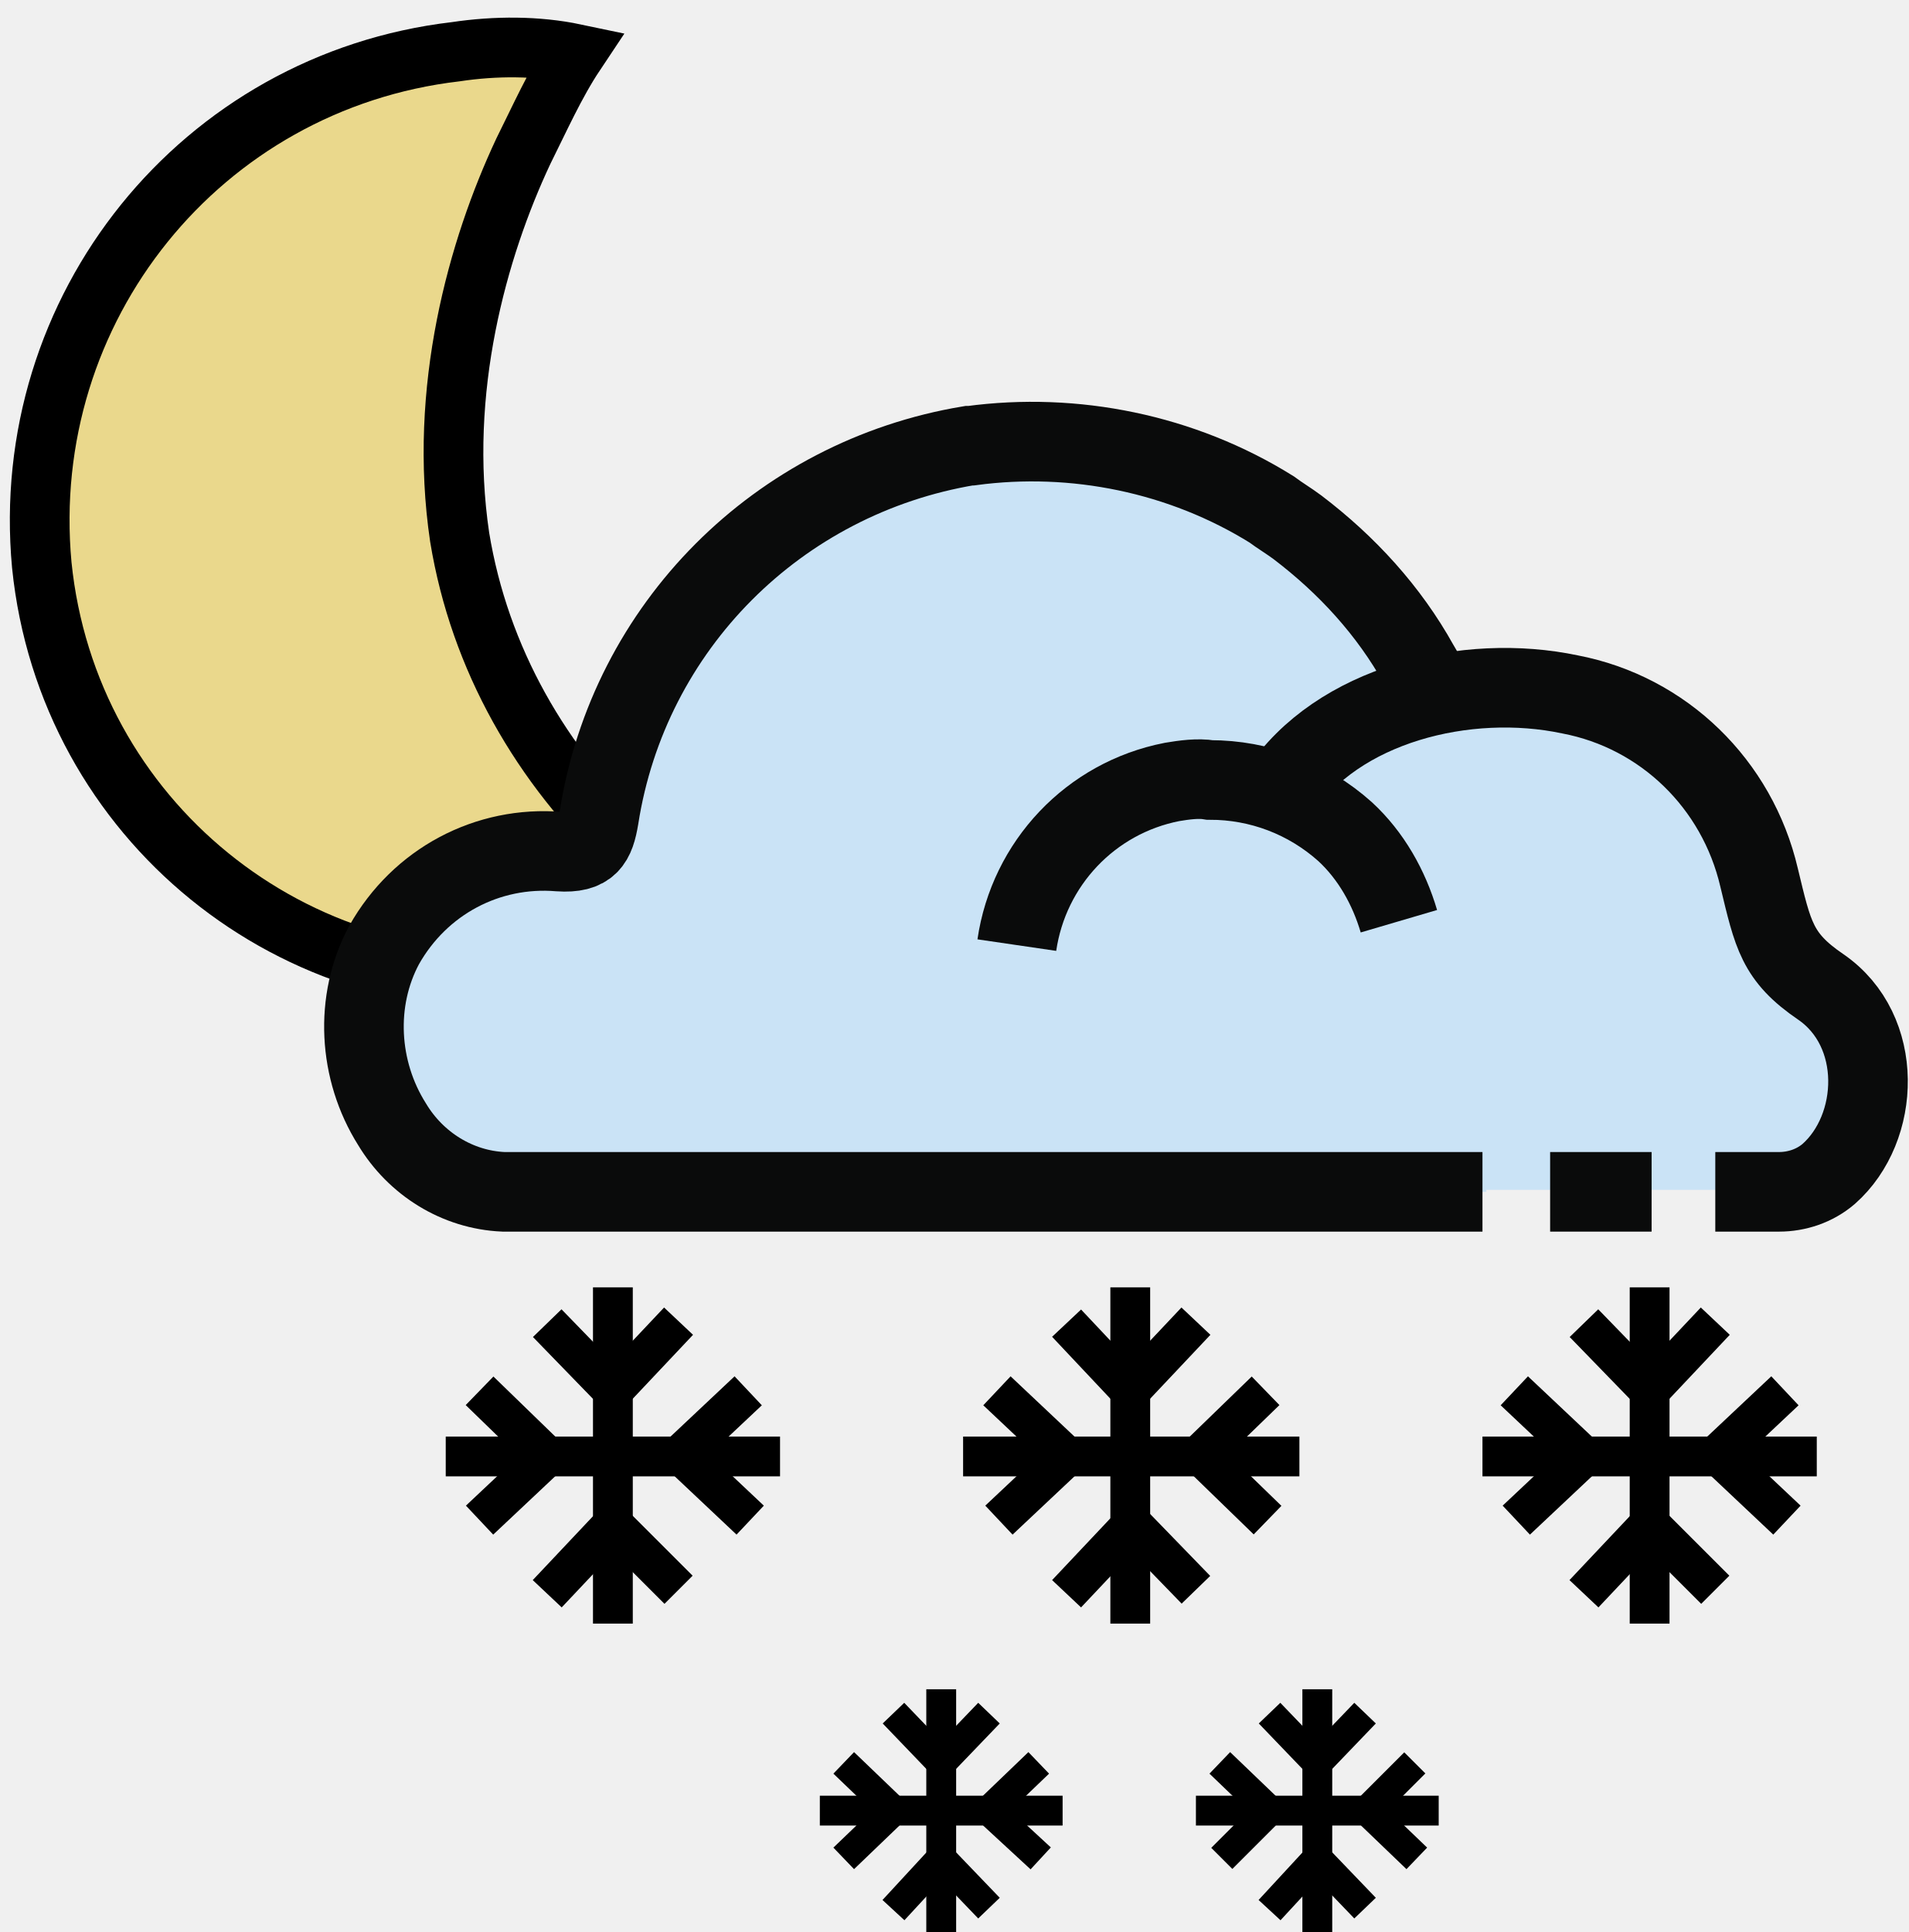
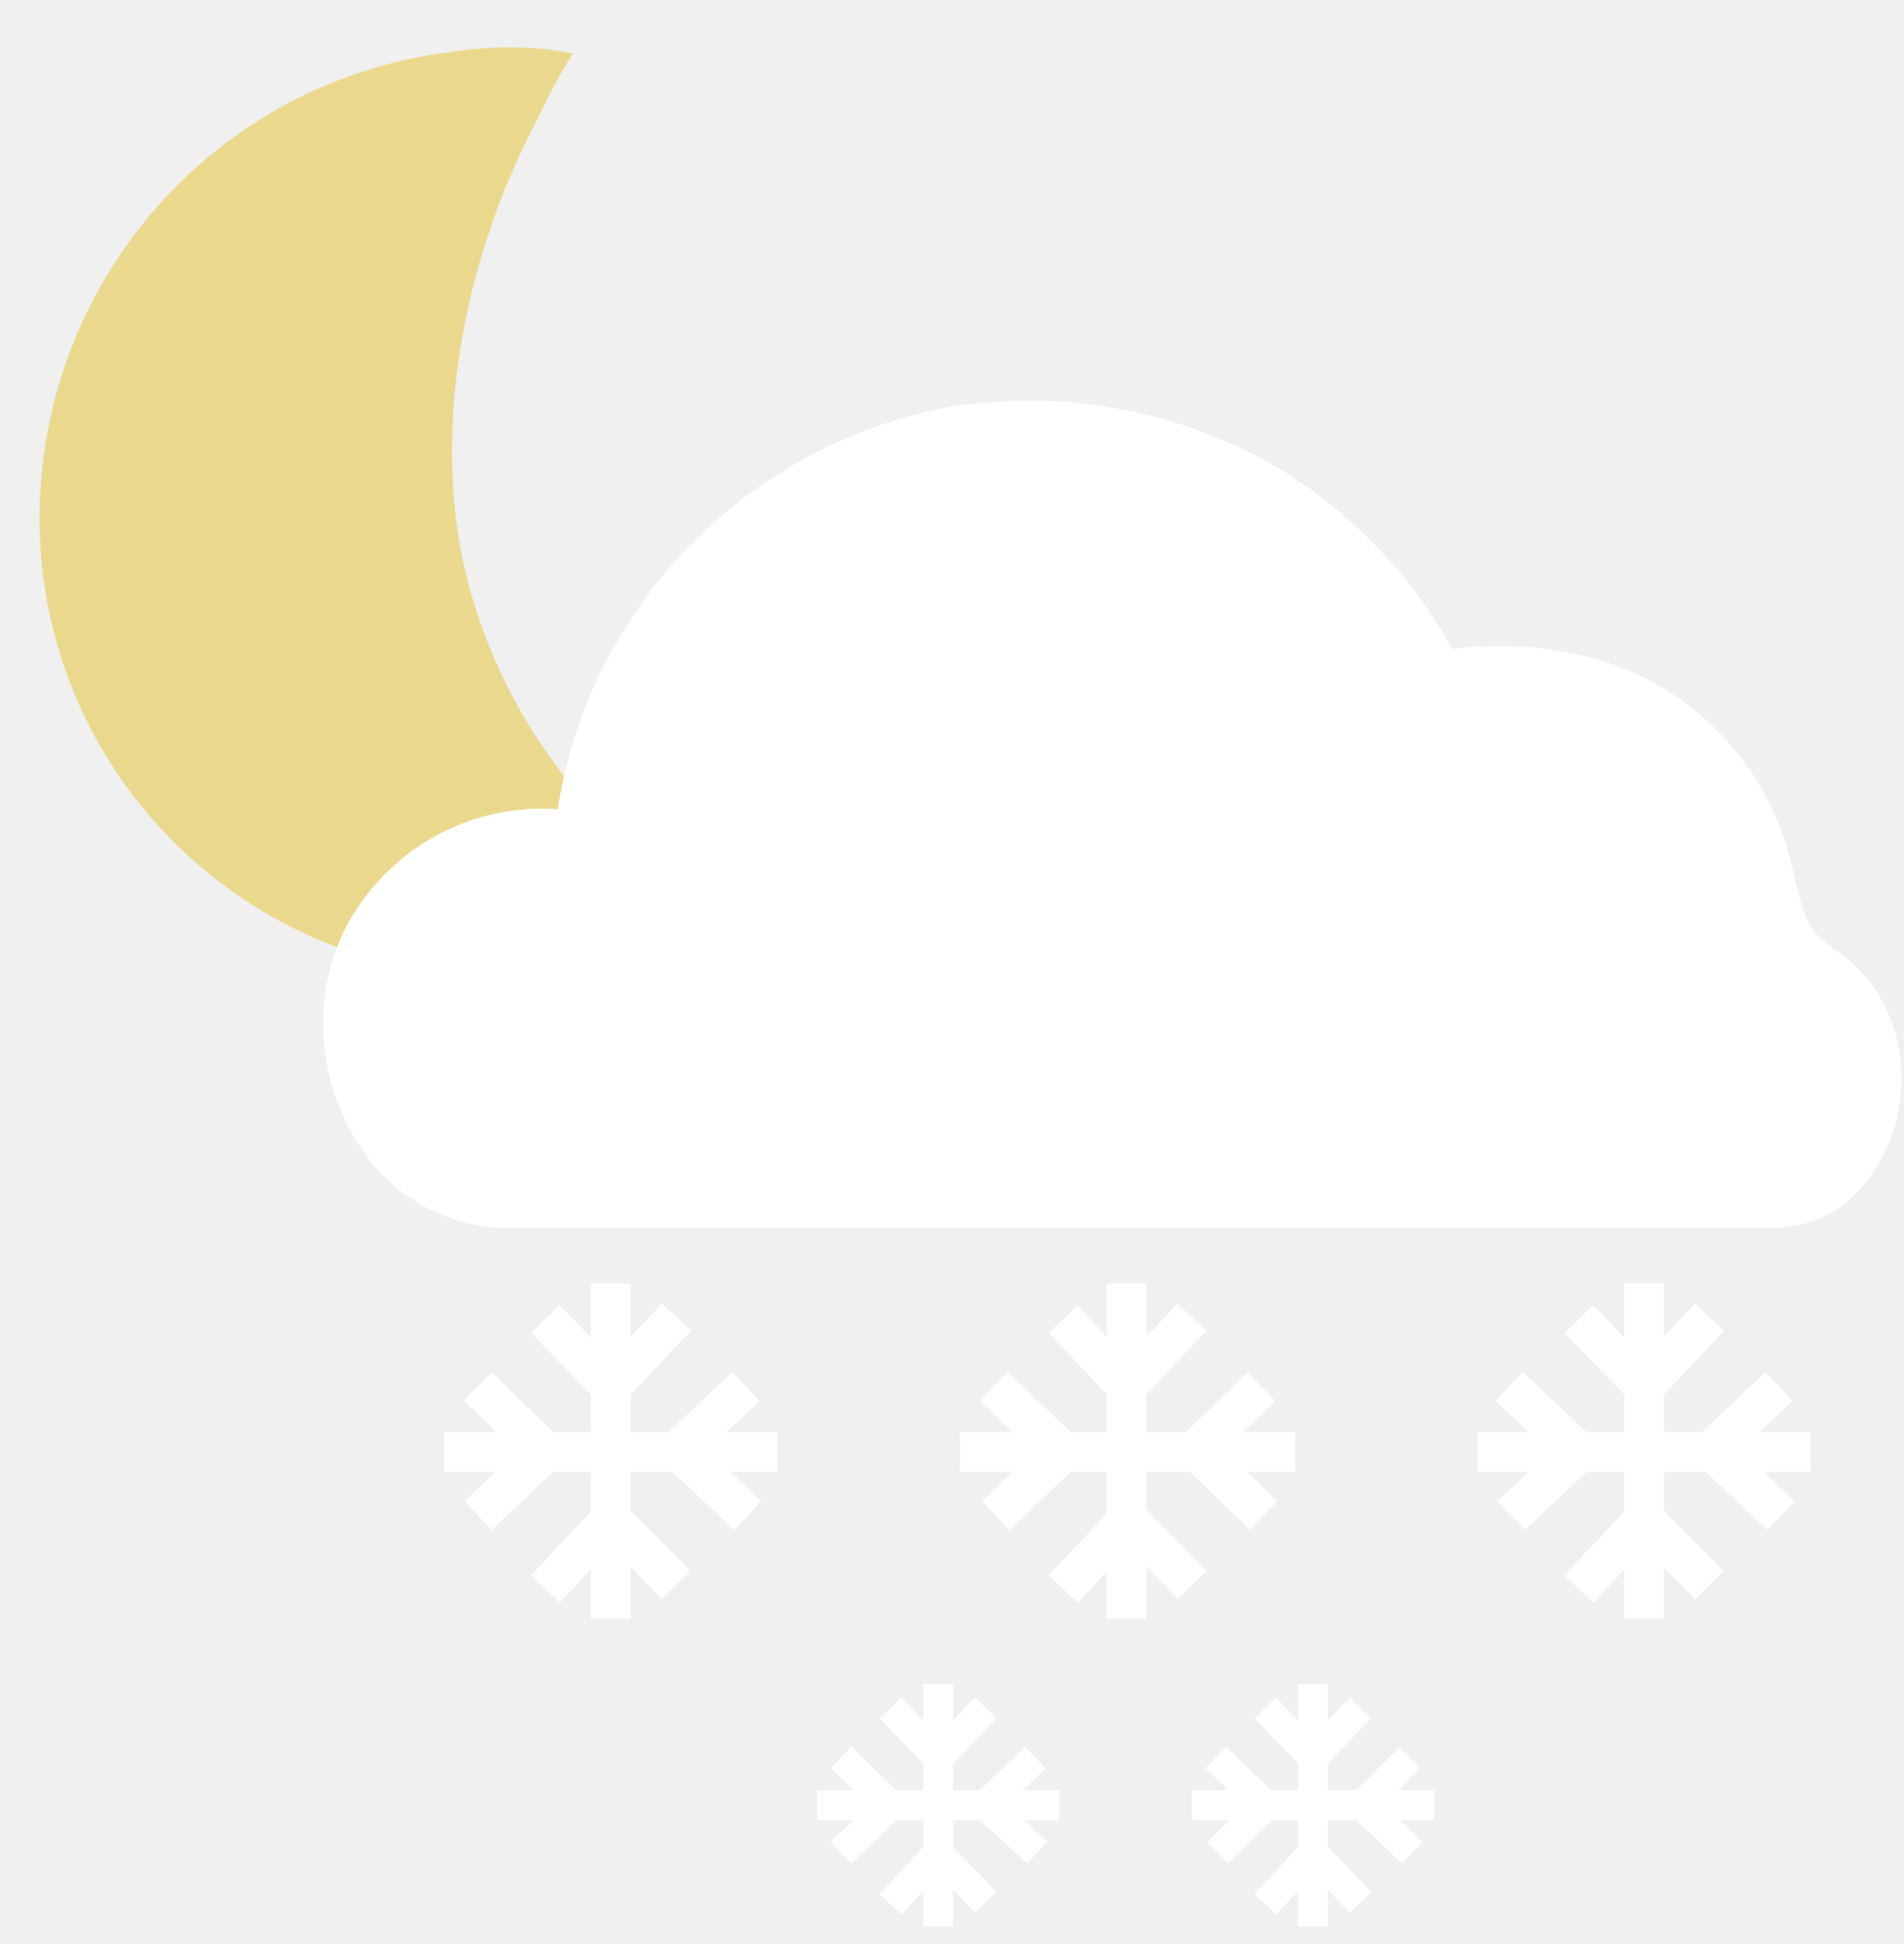
- <svg xmlns="http://www.w3.org/2000/svg" version="1.1" id="Layer_1" x="0px" y="0px" viewBox="16 -16.1 95.9 97.1" style="enable-background:new 16 -16.1 95.9 97.1;" xml:space="preserve">
-   <style type="text/css">
- 	.st0{fill:#EAD88C;}
- 	.st1{fill:none;stroke:#000000;stroke-width:3;stroke-miterlimit:10;}
- 	.st2{fill:none;}
- 	.st3{fill:#CAE3F6;}
- 	.st4{fill:none;stroke:#000000;stroke-width:1.5;stroke-miterlimit:10;}
- 	.st5{fill:none;stroke:#000000;stroke-width:2;stroke-miterlimit:10;}
- 	.st6{fill:none;stroke:#0A0B0B;stroke-width:4;stroke-miterlimit:10;}
- </style>
-   <g>
-     <g>
-       <path class="st0" d="M38.9-13.5C26.1-12,16.9-0.6,18.1,12.3c1.3,12.8,12.7,22,25.4,20.7c3-0.4,5.7-1.2,8.5-2.7    c-1.6-1.1-3-2.3-4.3-3.7c-4.5-4.2-7.6-9.6-8.6-15.7C38,3.5,40-3.6,42.3-8.5c0.8-1.6,1.6-3.4,2.6-4.9C43-13.8,40.9-13.8,38.9-13.5z    " />
-       <path class="st1" d="M38.9-13.5C26.1-12,16.9-0.6,18.1,12.3c1.3,12.8,12.7,22,25.4,20.7c3-0.4,5.7-1.2,8.5-2.7    c-1.6-1.1-3-2.3-4.3-3.7c-4.5-4.2-7.6-9.6-8.6-15.7C38,3.5,40-3.6,42.3-8.5c0.8-1.6,1.6-3.4,2.6-4.9C43-13.8,40.9-13.8,38.9-13.5z    " />
-       <path class="st2" d="M60-11.1l-0.4-0.3c-5-3.6-11.1-5.2-18.3-4.6c-3.9,0.3-11.3,4-11.5,4.2C20.6-6.4,15.9,6.1,18.9,17.1    c0.3,1,0.6,1.9,1,2.9c1.4,3.6,3.7,6.9,6.6,9.5" />
-     </g>
-     <path class="st3" d="M90.7,43.8H42.2c-2.3-0.1-4.3-1.4-5.5-3.4c-1.7-2.7-1.9-6.1-0.4-9c1.7-3.1,5.1-5,8.7-4.7   c1.5,0.1,1.8-0.5,1.9-1.7c1.5-9.5,8.9-17,18.4-18.6h0.1c5.2-0.7,10.4,0.4,14.8,3.2c0.4,0.3,0.9,0.6,1.3,0.9c2.4,1.9,4.5,4.2,6,6.9   l0.7,1.2" />
-     <path class="st3" d="M67.6,31.4c0.6-4.1,3.6-7.3,7.6-8.2c0.6-0.1,1.3-0.1,1.9-0.1c2.5,0,4.9,0.9,6.7,2.6c1.3,1.2,2.2,2.8,2.7,4.5" />
-     <path class="st3" d="M80.7,23.7c2.8-4.4,9.3-6,14.4-4.9c4.7,0.9,8.3,4.5,9.3,9.1c0.7,2.9,0.9,4,3.1,5.5c3.1,2.2,2.9,7.1,0.4,9.4   c-0.7,0.6-1.5,0.9-2.4,0.9H88.7" />
-     <line class="st2" x1="94.1" y1="43.8" x2="99.1" y2="43.8" />
-     <polyline class="st4" points="79.8,79.9 82.2,77.3 84.6,79.8  " />
-     <polyline class="st4" points="84.6,70 82.2,72.5 79.8,70  " />
-     <line class="st4" x1="82.2" y1="68.8" x2="82.2" y2="81" />
-     <polyline class="st4" points="87.2,77.3 84.7,74.9 87.1,72.5  " />
-     <polyline class="st4" points="77.3,72.5 79.8,74.9 77.4,77.3  " />
-     <line class="st4" x1="76.1" y1="74.9" x2="88.3" y2="74.9" />
-     <polyline class="st4" points="60.9,79.9 63.3,77.3 65.7,79.8  " />
-     <polyline class="st4" points="65.7,70 63.3,72.5 60.9,70  " />
-     <line class="st4" x1="63.3" y1="68.8" x2="63.3" y2="81" />
-     <polyline class="st4" points="68.3,77.3 65.7,74.9 68.2,72.5  " />
-     <polyline class="st4" points="58.4,72.5 60.9,74.9 58.4,77.3  " />
-     <line class="st4" x1="57.2" y1="74.9" x2="69.4" y2="74.9" />
-     <polyline class="st5" points="95.6,64 98.9,60.5 102.2,63.8  " />
-     <polyline class="st5" points="102.2,50.3 98.9,53.8 95.6,50.4  " />
-     <line class="st5" x1="98.9" y1="48.6" x2="98.9" y2="65.5" />
-     <polyline class="st5" points="105.8,60.3 102.3,57 105.7,53.8  " />
-     <polyline class="st5" points="92.1,53.8 95.6,57.1 92.2,60.3  " />
-     <line class="st5" x1="90.5" y1="57.1" x2="107.3" y2="57.1" />
-     <polyline class="st5" points="69.6,64 72.9,60.5 76.1,63.8  " />
-     <polyline class="st5" points="76.1,50.3 72.8,53.8 69.6,50.4  " />
-     <line class="st5" x1="72.8" y1="48.6" x2="72.8" y2="65.5" />
-     <polyline class="st5" points="79.7,60.3 76.3,57 79.6,53.8  " />
-     <polyline class="st5" points="66.1,53.8 69.6,57.1 66.2,60.3  " />
-     <line class="st5" x1="64.4" y1="57.1" x2="81.3" y2="57.1" />
-     <polyline class="st5" points="43.5,64 46.8,60.5 50.1,63.8  " />
-     <polyline class="st5" points="50.1,50.3 46.8,53.8 43.5,50.4  " />
-     <line class="st5" x1="46.8" y1="48.6" x2="46.8" y2="65.5" />
-     <polyline class="st5" points="53.7,60.3 50.2,57 53.6,53.8  " />
-     <polyline class="st5" points="40.1,53.8 43.5,57.1 40.1,60.3  " />
-     <line class="st5" x1="38.4" y1="57.1" x2="55.2" y2="57.1" />
-     <path class="st6" d="M90.5,43.8H41.3c-2.3-0.1-4.4-1.4-5.6-3.4c-1.7-2.7-1.9-6.2-0.4-9c1.8-3.2,5.2-5,8.8-4.7   c1.5,0.1,1.8-0.5,2-1.7c1.5-9.6,9-17.1,18.6-18.7h0.1C70,5.6,75.4,6.7,79.9,9.5c0.4,0.3,0.9,0.6,1.3,0.9c2.5,1.9,4.6,4.2,6.1,6.9   l0.7,1.2" />
-     <path class="st6" d="M67.1,31.4c0.6-4.1,3.7-7.4,7.8-8.2c0.6-0.1,1.3-0.2,1.9-0.1c2.5,0,4.9,0.9,6.8,2.6c1.3,1.2,2.2,2.8,2.7,4.5" />
-     <path class="st6" d="M80.3,23.7c2.9-4.4,9.4-6,14.6-4.9c4.7,0.9,8.4,4.5,9.5,9.2c0.7,2.9,0.9,4,3.1,5.5c3.2,2.2,3,7.1,0.4,9.4   c-0.7,0.6-1.6,0.9-2.5,0.9h-3.2" />
-     <line class="st6" x1="93.9" y1="43.8" x2="99" y2="43.8" />
+ <svg xmlns="http://www.w3.org/2000/svg" width="96" height="98" viewBox="0 0 96 98" fill="none">
+   <g clip-path="url(#clip0_3430_1354)">
+     <path d="M22.9 2.6C10.1 4.1 0.9 15.5 2.1 28.4C3.4 41.2 14.8 50.4 27.5 49.1C30.5 48.7 33.2 47.9 36 46.4C34.4 45.3 33 44.1 31.7 42.7C27.2 38.5 24.1 33.1 23.1 27C22 19.6 24 12.5 26.3 7.6C27.1 6 27.9 4.2 28.9 2.7C27 2.3 24.9 2.3 22.9 2.6Z" fill="#EAD88C" />
+     <path d="M74.7 59.9H26.2C23.9 59.8 21.9 58.5 20.7 56.5C19 53.8 18.8 50.4 20.3 47.5C22 44.4 25.4 42.5 29 42.8C30.5 42.9 30.8 42.3 30.9 41.1C32.4 31.6 39.8 24.1 49.3 22.5H49.4C54.6 21.8 59.8 22.9 64.2 25.7C64.6 26 65.1 26.3 65.5 26.6C67.9 28.5 70 30.8 71.5 33.5L72.2 34.7" fill="white" />
+     <path d="M51.6 47.5C52.2 43.4 55.2 40.2 59.2 39.3C59.8 39.2 60.5 39.2 61.1 39.2C63.6 39.2 66 40.1 67.8 41.8C69.1 43 70 44.6 70.5 46.3" fill="white" />
+     <path d="M64.7 39.8C67.5 35.4 74 33.8 79.1 34.9C83.8 35.8 87.4 39.4 88.4 44C89.1 46.9 89.3 48 91.5 49.5C94.6 51.7 94.4 56.6 91.9 58.9C91.2 59.5 90.4 59.8 89.5 59.8H72.7" fill="white" />
+     <path d="M63.8 96L66.2 93.4L68.6 95.9" stroke="white" stroke-width="1.5" stroke-miterlimit="10" />
+     <path d="M68.6 86.1L66.2 88.6L63.8 86.1" stroke="white" stroke-width="1.5" stroke-miterlimit="10" />
+     <path d="M66.2 84.9V97.1" stroke="white" stroke-width="1.5" stroke-miterlimit="10" />
+     <path d="M71.2 93.4L68.7 91L71.1 88.6" stroke="white" stroke-width="1.5" stroke-miterlimit="10" />
+     <path d="M61.3 88.6L63.8 91L61.4 93.4" stroke="white" stroke-width="1.5" stroke-miterlimit="10" />
+     <path d="M60.1 91H72.3" stroke="white" stroke-width="1.5" stroke-miterlimit="10" />
+     <path d="M44.9 96L47.3 93.4L49.7 95.9" stroke="white" stroke-width="1.5" stroke-miterlimit="10" />
+     <path d="M49.7 86.1L47.3 88.6L44.9 86.1" stroke="white" stroke-width="1.5" stroke-miterlimit="10" />
+     <path d="M47.3 84.9V97.1" stroke="white" stroke-width="1.5" stroke-miterlimit="10" />
+     <path d="M52.3 93.4L49.7 91L52.2 88.6" stroke="white" stroke-width="1.5" stroke-miterlimit="10" />
+     <path d="M42.4 88.6L44.9 91L42.4 93.4" stroke="white" stroke-width="1.5" stroke-miterlimit="10" />
+     <path d="M41.2 91H53.4" stroke="white" stroke-width="1.5" stroke-miterlimit="10" />
+     <path d="M79.6 80.1L82.9 76.6L86.2 79.9" stroke="white" stroke-width="2" stroke-miterlimit="10" />
+     <path d="M86.2 66.4L82.9 69.9L79.6 66.5" stroke="white" stroke-width="2" stroke-miterlimit="10" />
+     <path d="M82.9 64.7V81.6" stroke="white" stroke-width="2" stroke-miterlimit="10" />
+     <path d="M89.8 76.4L86.3 73.1L89.7 69.9" stroke="white" stroke-width="2" stroke-miterlimit="10" />
+     <path d="M76.1 69.9L79.6 73.2L76.2 76.4" stroke="white" stroke-width="2" stroke-miterlimit="10" />
+     <path d="M74.5 73.2H91.3" stroke="white" stroke-width="2" stroke-miterlimit="10" />
+     <path d="M53.6 80.1L56.9 76.6L60.1 79.9" stroke="white" stroke-width="2" stroke-miterlimit="10" />
+     <path d="M60.1 66.4L56.8 69.9L53.6 66.5" stroke="white" stroke-width="2" stroke-miterlimit="10" />
+     <path d="M56.8 64.7V81.6" stroke="white" stroke-width="2" stroke-miterlimit="10" />
+     <path d="M63.7 76.4L60.3 73.1L63.6 69.9" stroke="white" stroke-width="2" stroke-miterlimit="10" />
+     <path d="M50.1 69.9L53.6 73.2L50.2 76.4" stroke="white" stroke-width="2" stroke-miterlimit="10" />
+     <path d="M48.4 73.2H65.3" stroke="white" stroke-width="2" stroke-miterlimit="10" />
+     <path d="M27.5 80.1L30.8 76.6L34.1 79.9" stroke="white" stroke-width="2" stroke-miterlimit="10" />
+     <path d="M34.1 66.4L30.8 69.9L27.5 66.5" stroke="white" stroke-width="2" stroke-miterlimit="10" />
+     <path d="M30.8 64.7V81.6" stroke="white" stroke-width="2" stroke-miterlimit="10" />
+     <path d="M37.7 76.4L34.2 73.1L37.6 69.9" stroke="white" stroke-width="2" stroke-miterlimit="10" />
+     <path d="M24.1 69.9L27.5 73.2L24.1 76.4" stroke="white" stroke-width="2" stroke-miterlimit="10" />
+     <path d="M22.4 73.2H39.2" stroke="white" stroke-width="2" stroke-miterlimit="10" />
+     <path d="M87 59.9H25.3C23 59.8 20.9 58.5 19.7 56.5C18 53.8 17.8 50.3 19.3 47.5C21.1 44.3 24.5 42.5 28.1 42.8C29.6 42.9 29.9 42.3 30.1 41.1C31.6 31.5 39.1 24 48.7 22.4H48.8C54 21.7 59.4 22.8 63.9 25.6C64.3 25.9 64.8 26.2 65.2 26.5C67.7 28.4 69.8 30.7 71.3 33.4L72 34.6" stroke="white" stroke-width="4" stroke-miterlimit="10" />
+     <path d="M51.1 47.5C51.7 43.4 54.8 40.1 58.9 39.3C59.5 39.2 60.2 39.1 60.8 39.2C63.3 39.2 65.7 40.1 67.6 41.8C68.9 43 69.8 44.6 70.3 46.3" stroke="white" stroke-width="4" stroke-miterlimit="10" />
+     <path d="M64.3 39.8C67.2 35.4 73.7 33.8 78.9 34.9C83.6 35.8 87.3 39.4 88.4 44.1C89.1 47 89.3 48.1 91.5 49.6C94.7 51.8 94.5 56.7 91.9 59C91.2 59.6 90.3 59.9 89.4 59.9H86.2" stroke="white" stroke-width="4" stroke-miterlimit="10" />
  </g>
+   <defs>
+     <clipPath id="clip0_3430_1354">
+       <rect width="95.9" height="97.1" fill="white" />
+     </clipPath>
+   </defs>
</svg>
